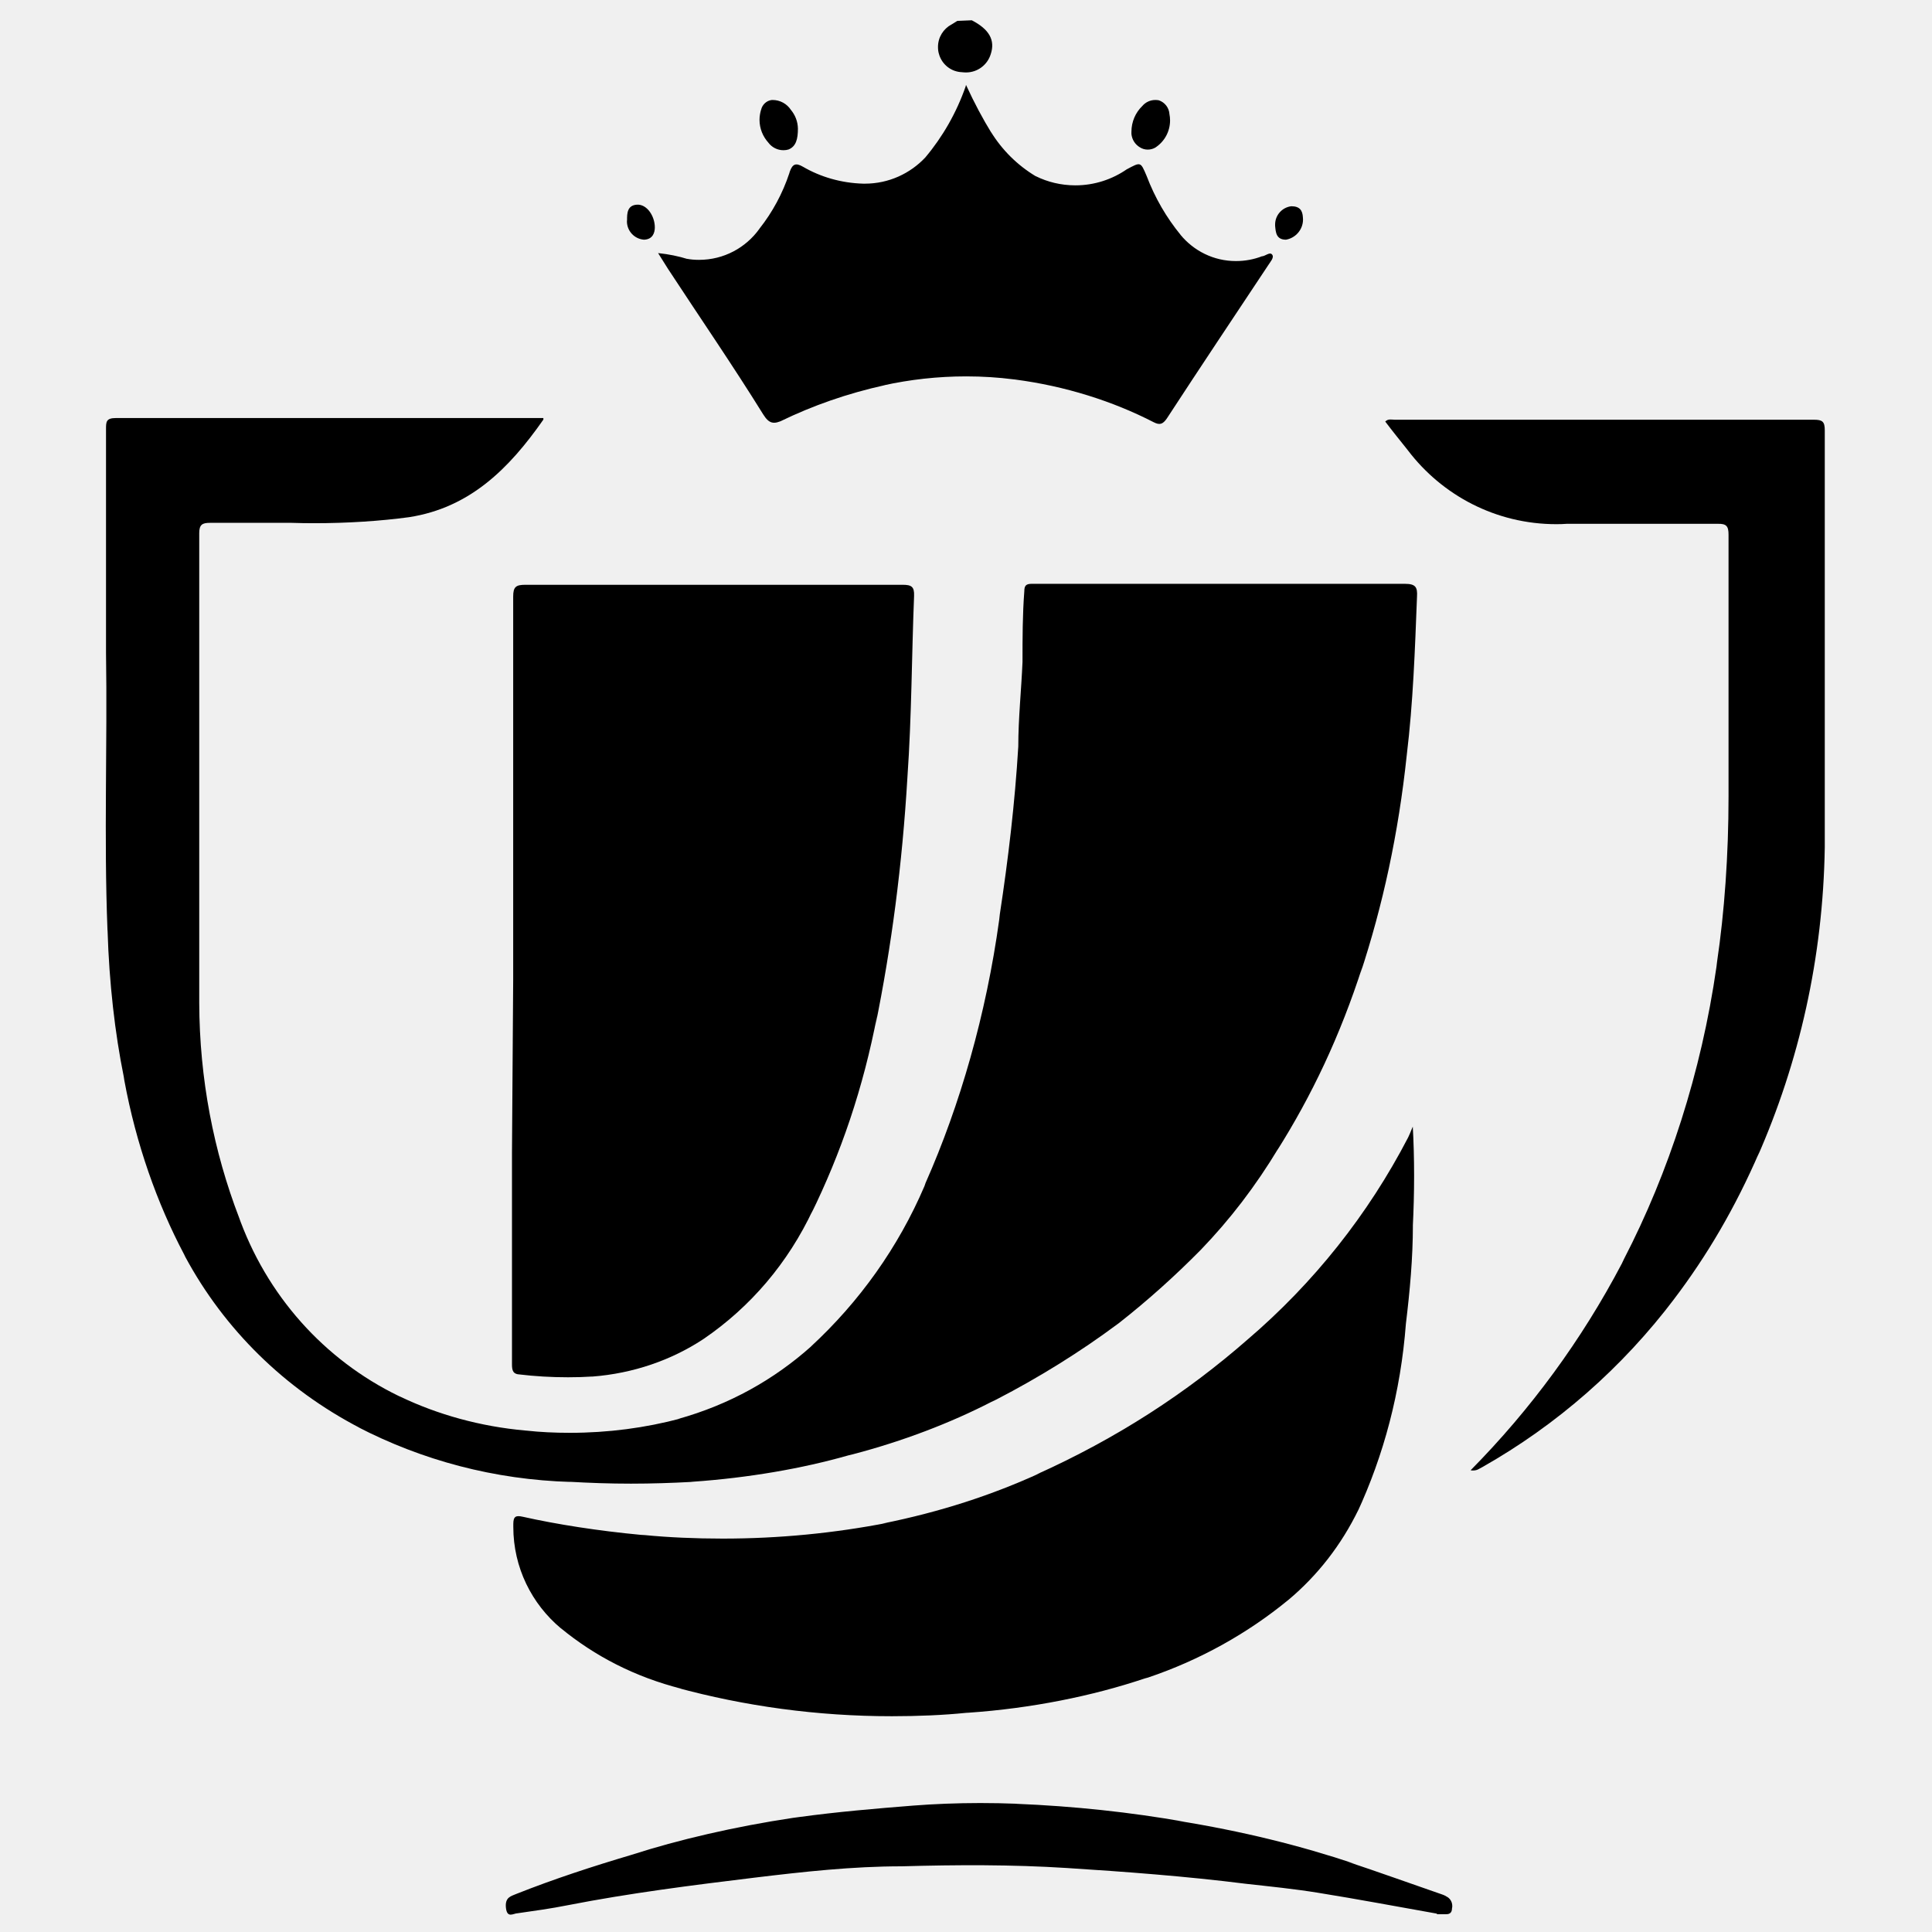
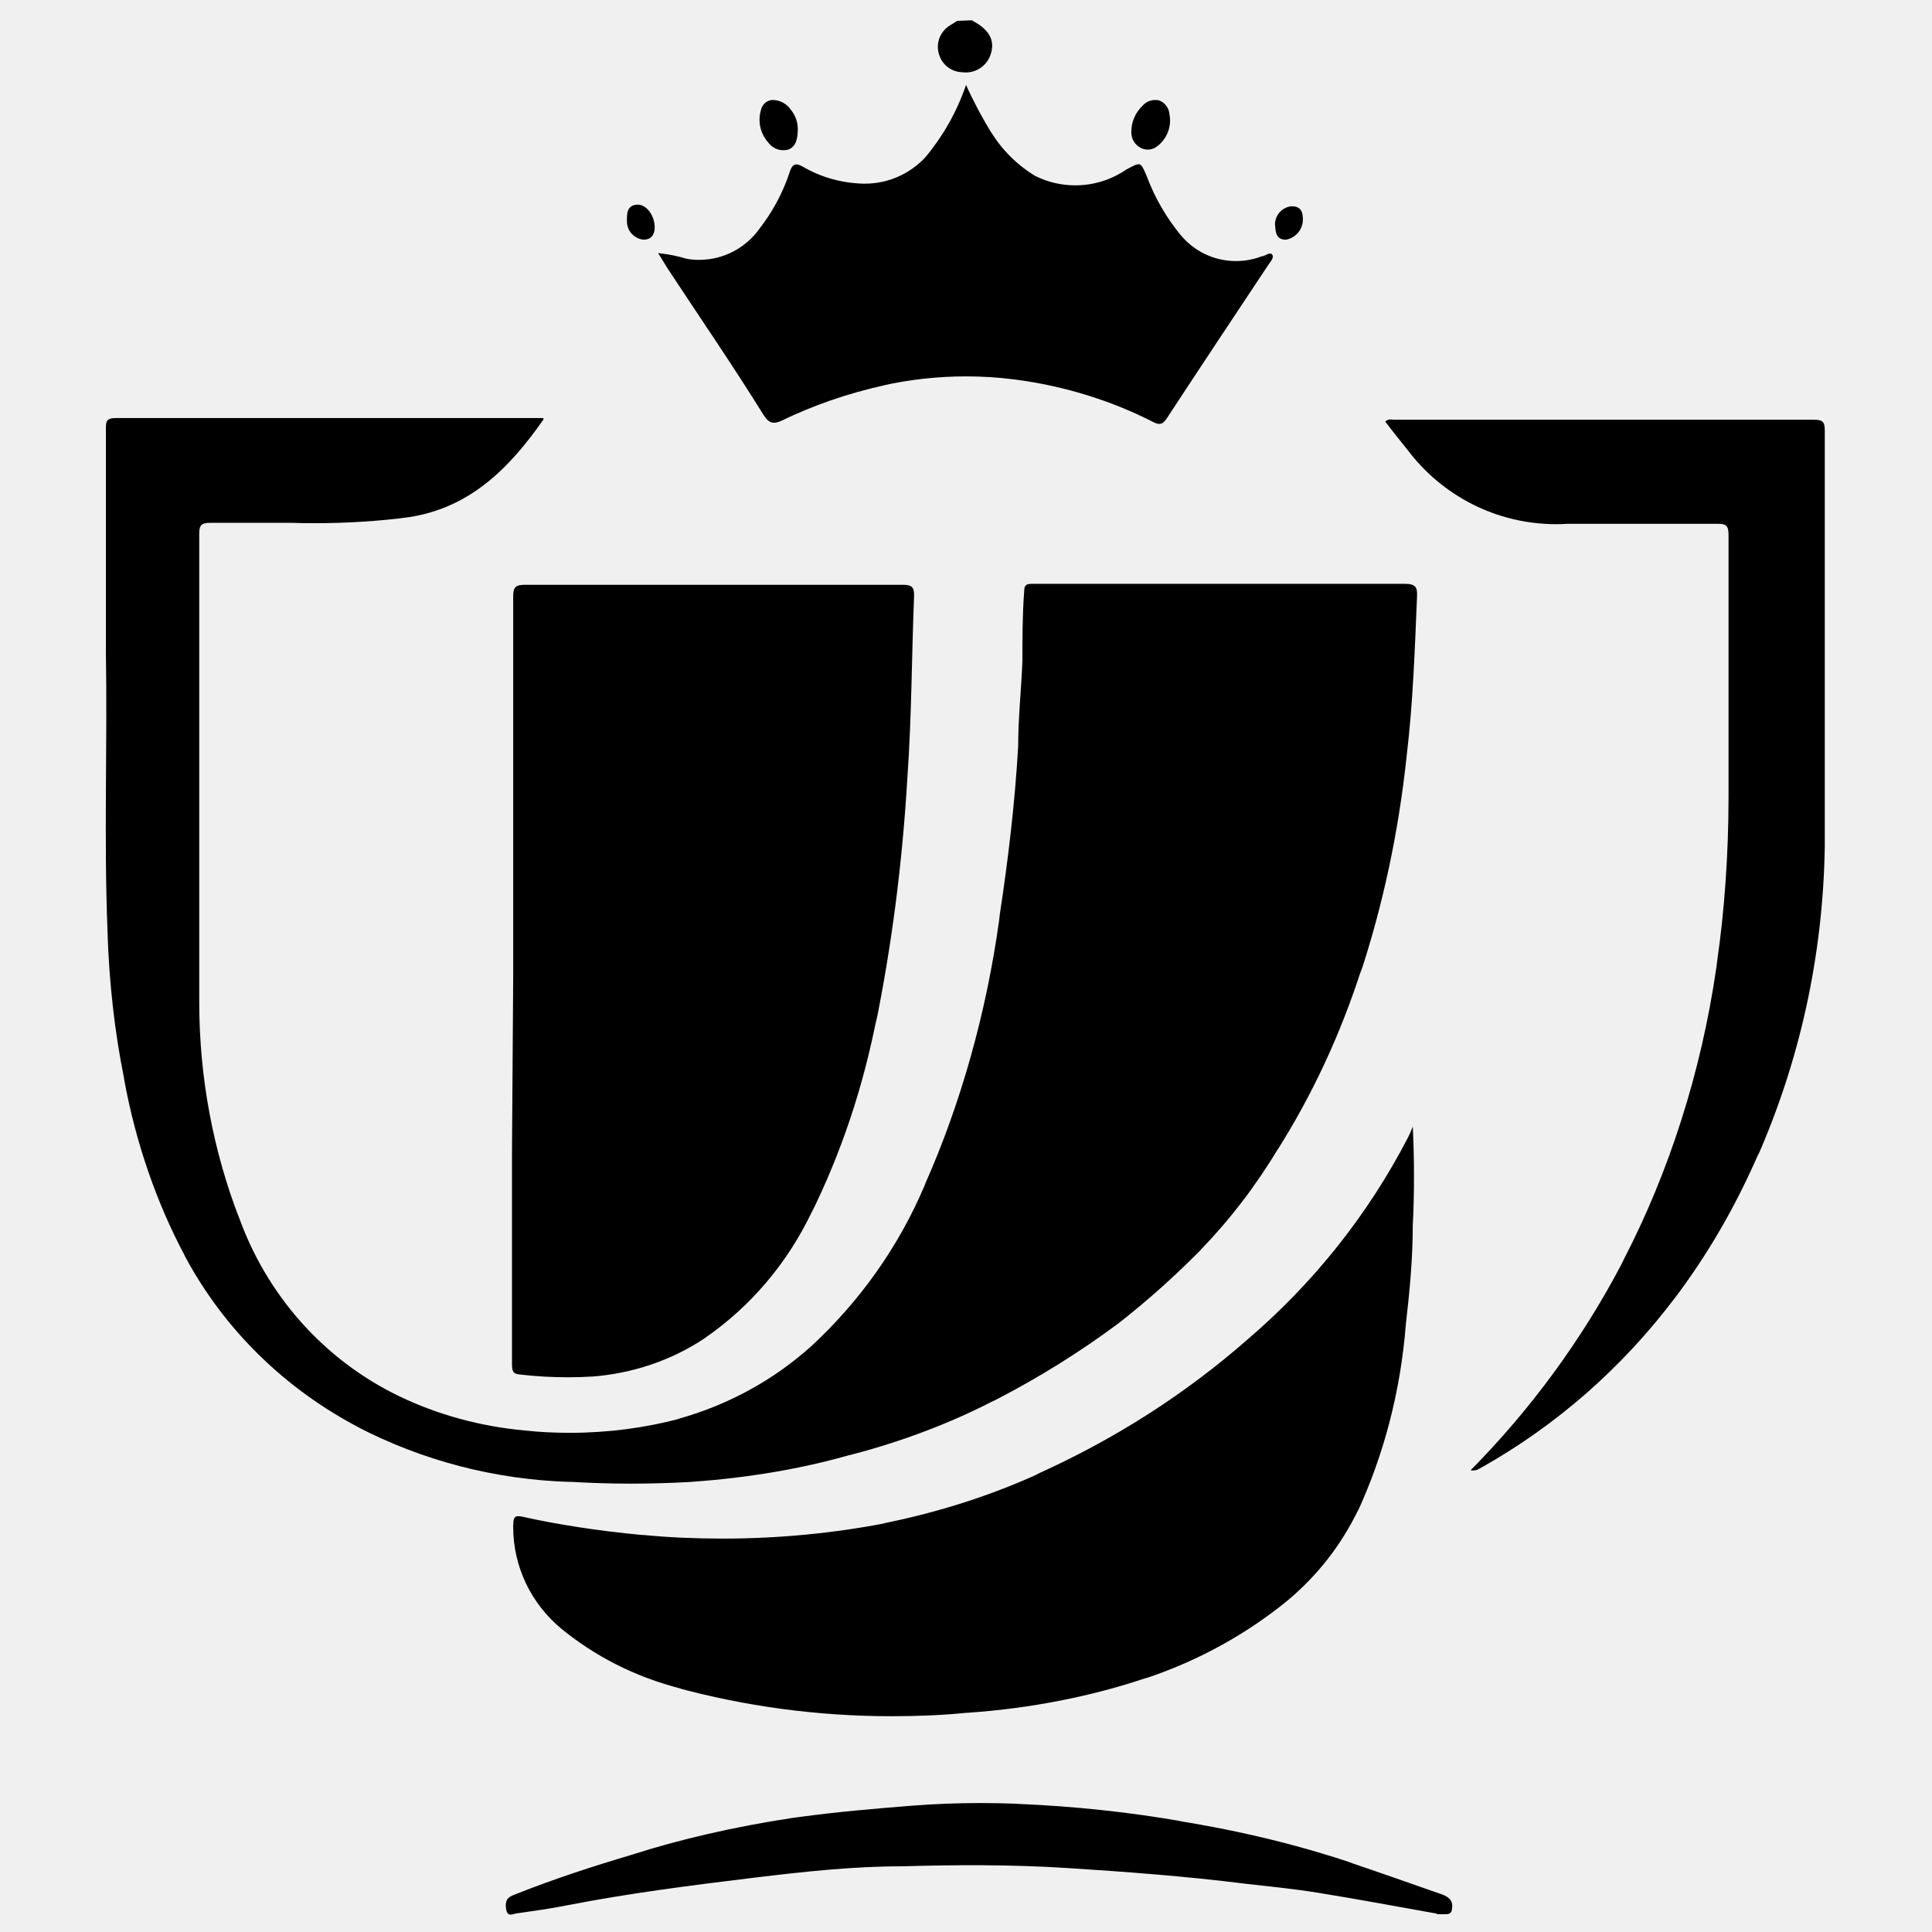
<svg xmlns="http://www.w3.org/2000/svg" width="16" height="16" viewBox="0 0 16 16" fill="none">
  <g clip-path="url(#clip0_6_251)">
-     <path d="M8.048 0.168C8.193 0.243 8.243 0.333 8.205 0.448C8.178 0.537 8.096 0.6 8 0.6C7.989 0.6 7.977 0.599 7.967 0.598H7.968C7.878 0.595 7.804 0.536 7.778 0.454L7.778 0.453C7.771 0.434 7.768 0.412 7.768 0.389C7.768 0.308 7.813 0.239 7.879 0.203L7.88 0.203L7.928 0.173L8.048 0.168Z" fill="black" />
-     <path d="M4.5 3.475C4.215 3.883 3.89 4.205 3.388 4.283C3.152 4.315 2.879 4.333 2.601 4.333C2.539 4.333 2.478 4.332 2.416 4.33H2.425C2.195 4.33 1.968 4.33 1.738 4.33C1.675 4.33 1.65 4.345 1.65 4.415C1.65 5.713 1.65 7.008 1.65 8.305C1.652 8.934 1.769 9.536 1.982 10.089L1.97 10.056C2.204 10.727 2.686 11.262 3.302 11.561L3.318 11.568C3.623 11.714 3.977 11.814 4.351 11.847L4.363 11.848C4.47 11.86 4.594 11.866 4.719 11.866C5.037 11.866 5.345 11.825 5.638 11.747L5.613 11.752C6.041 11.633 6.41 11.425 6.718 11.15L6.715 11.152C7.117 10.781 7.439 10.33 7.656 9.823L7.665 9.797C7.951 9.151 8.167 8.401 8.275 7.617L8.28 7.572C8.35 7.112 8.405 6.65 8.433 6.182C8.433 5.95 8.458 5.717 8.468 5.482C8.468 5.287 8.468 5.09 8.483 4.895C8.483 4.85 8.498 4.835 8.543 4.835C8.65 4.835 8.76 4.835 8.868 4.835C9.79 4.835 10.713 4.835 11.635 4.835C11.723 4.835 11.74 4.862 11.735 4.942C11.718 5.38 11.703 5.817 11.65 6.255C11.581 6.905 11.452 7.499 11.265 8.066L11.283 8.005C11.099 8.577 10.864 9.073 10.574 9.532L10.59 9.505C10.398 9.824 10.185 10.101 9.944 10.351L9.945 10.35C9.732 10.566 9.506 10.769 9.268 10.956L9.253 10.967C8.952 11.191 8.61 11.405 8.252 11.59L8.21 11.61C7.872 11.784 7.478 11.935 7.066 12.043L7.025 12.053C6.643 12.162 6.197 12.239 5.738 12.271L5.718 12.273C5.571 12.281 5.398 12.287 5.225 12.287C5.052 12.287 4.88 12.281 4.709 12.271L4.733 12.273C4.091 12.255 3.492 12.092 2.96 11.816L2.983 11.827C2.357 11.502 1.858 11.009 1.534 10.408L1.525 10.389C1.3 9.964 1.126 9.47 1.03 8.949L1.025 8.917C0.952 8.558 0.904 8.139 0.891 7.711L0.89 7.699C0.86 6.934 0.89 6.169 0.878 5.404C0.878 4.787 0.878 4.172 0.878 3.554C0.878 3.494 0.878 3.462 0.96 3.462H4.5V3.475Z" fill="black" />
-     <path d="M4.25 8.11C4.25 7.054 4.25 5.997 4.25 4.94C4.25 4.86 4.273 4.843 4.35 4.843H7.475C7.548 4.843 7.573 4.858 7.57 4.935C7.55 5.435 7.55 5.935 7.515 6.435C7.472 7.164 7.383 7.839 7.249 8.498L7.265 8.405C7.149 9.012 6.964 9.552 6.716 10.056L6.733 10.018C6.526 10.46 6.215 10.823 5.829 11.087L5.82 11.093C5.559 11.264 5.245 11.374 4.907 11.4L4.9 11.4C4.842 11.404 4.773 11.406 4.704 11.406C4.566 11.406 4.43 11.398 4.297 11.382L4.313 11.383C4.248 11.383 4.24 11.351 4.24 11.298C4.24 10.716 4.24 10.133 4.24 9.548L4.25 8.11Z" fill="black" />
-     <path d="M11.7 9.33C11.707 9.452 11.711 9.594 11.711 9.738C11.711 9.881 11.707 10.024 11.7 10.165L11.701 10.146C11.701 10.418 11.676 10.691 11.643 10.963C11.6 11.528 11.46 12.051 11.239 12.528L11.251 12.501C11.107 12.797 10.911 13.047 10.672 13.248L10.668 13.251C10.332 13.527 9.937 13.748 9.507 13.893L9.481 13.9C9.046 14.046 8.542 14.148 8.02 14.184L8.001 14.185C7.816 14.204 7.602 14.213 7.386 14.213C6.767 14.213 6.168 14.13 5.599 13.975L5.646 13.986C5.261 13.889 4.926 13.716 4.642 13.482L4.646 13.486C4.404 13.284 4.251 12.982 4.251 12.645C4.251 12.636 4.251 12.627 4.251 12.62V12.621C4.251 12.556 4.274 12.549 4.329 12.561C4.61 12.624 4.955 12.678 5.307 12.711L5.341 12.713C5.534 12.732 5.758 12.742 5.985 12.742C6.452 12.742 6.909 12.697 7.351 12.611L7.306 12.618C7.788 12.521 8.214 12.382 8.616 12.198L8.579 12.213C9.249 11.912 9.826 11.537 10.337 11.089L10.329 11.096C10.879 10.626 11.33 10.059 11.662 9.419L11.676 9.388L11.7 9.33Z" fill="black" />
-     <path d="M12.18 12.175C12.676 11.673 13.099 11.097 13.431 10.465L13.45 10.425C13.819 9.712 14.089 8.883 14.215 8.007L14.22 7.965C14.281 7.554 14.315 7.08 14.315 6.598C14.315 6.582 14.315 6.566 14.315 6.551V6.553C14.315 5.846 14.315 5.136 14.315 4.428C14.315 4.358 14.298 4.336 14.225 4.338C13.808 4.338 13.393 4.338 12.975 4.338C12.949 4.34 12.919 4.341 12.889 4.341C12.387 4.341 11.942 4.101 11.66 3.73L11.657 3.726C11.595 3.648 11.532 3.571 11.472 3.491C11.497 3.466 11.525 3.476 11.55 3.476H15.022C15.092 3.476 15.112 3.491 15.112 3.563C15.112 4.713 15.112 5.866 15.112 7.016C15.098 7.932 14.9 8.797 14.553 9.583L14.57 9.541C14.37 10.003 14.136 10.401 13.859 10.765L13.87 10.751C13.434 11.328 12.894 11.8 12.276 12.15L12.25 12.164C12.236 12.173 12.219 12.178 12.201 12.178C12.193 12.178 12.186 12.178 12.179 12.176L12.18 12.175Z" fill="black" />
-     <path d="M8 0.703C8.071 0.857 8.139 0.984 8.214 1.106L8.205 1.09C8.299 1.243 8.426 1.368 8.575 1.458L8.58 1.46C8.675 1.507 8.787 1.535 8.906 1.535C9.064 1.535 9.212 1.485 9.333 1.401L9.33 1.403C9.448 1.34 9.445 1.338 9.495 1.455C9.566 1.642 9.661 1.803 9.778 1.946L9.775 1.943C9.885 2.077 10.05 2.162 10.235 2.162C10.312 2.162 10.385 2.148 10.452 2.122L10.448 2.123C10.478 2.123 10.515 2.083 10.535 2.108C10.555 2.133 10.52 2.168 10.503 2.196C10.223 2.618 9.94 3.041 9.663 3.466C9.63 3.513 9.605 3.523 9.553 3.496C9.215 3.322 8.821 3.197 8.406 3.143L8.388 3.141C8.272 3.126 8.138 3.117 8.002 3.117C7.766 3.117 7.536 3.143 7.314 3.192L7.335 3.188C7.014 3.259 6.731 3.359 6.465 3.488L6.488 3.478C6.408 3.516 6.37 3.511 6.32 3.431C6.07 3.028 5.795 2.628 5.533 2.228L5.45 2.096C5.539 2.105 5.62 2.122 5.697 2.146L5.688 2.143C5.718 2.149 5.753 2.152 5.789 2.152C5.995 2.152 6.177 2.051 6.289 1.895L6.29 1.893C6.396 1.759 6.481 1.603 6.537 1.434L6.54 1.423C6.563 1.358 6.59 1.346 6.65 1.381C6.794 1.465 6.966 1.516 7.149 1.521C7.153 1.521 7.159 1.521 7.163 1.521C7.36 1.521 7.538 1.437 7.663 1.304C7.806 1.134 7.921 0.934 7.997 0.716L8 0.703Z" fill="black" />
-     <path d="M11.9 15.848C11.573 15.79 11.245 15.728 10.915 15.675C10.718 15.643 10.518 15.623 10.32 15.601C9.82 15.538 9.32 15.501 8.835 15.47C8.38 15.441 7.923 15.443 7.468 15.456C7.06 15.456 6.653 15.501 6.248 15.55C5.73 15.613 5.215 15.678 4.703 15.778C4.563 15.806 4.425 15.825 4.285 15.845C4.253 15.845 4.2 15.89 4.19 15.8C4.18 15.71 4.235 15.703 4.275 15.685C4.59 15.56 4.91 15.456 5.23 15.361C5.617 15.236 6.086 15.127 6.566 15.055L6.618 15.048C6.933 15.005 7.248 14.978 7.565 14.953C7.731 14.94 7.923 14.932 8.118 14.932C8.221 14.932 8.323 14.934 8.425 14.938L8.41 14.938C8.9 14.958 9.36 15.008 9.811 15.087L9.748 15.078C10.289 15.165 10.765 15.283 11.225 15.437L11.16 15.418C11.41 15.501 11.68 15.598 11.94 15.688C11.959 15.694 11.976 15.703 11.991 15.713C12.013 15.729 12.027 15.755 12.027 15.784C12.027 15.791 12.027 15.797 12.025 15.803C12.025 15.851 11.993 15.853 11.97 15.853H11.9V15.848Z" fill="black" />
-     <path d="M9.37 1.11C9.37 1.105 9.37 1.098 9.37 1.092C9.37 1.008 9.404 0.932 9.46 0.878C9.486 0.847 9.525 0.828 9.568 0.828C9.579 0.828 9.589 0.829 9.599 0.831H9.598C9.647 0.848 9.682 0.893 9.685 0.946C9.688 0.961 9.69 0.979 9.69 0.997C9.69 1.09 9.643 1.172 9.571 1.22L9.57 1.221C9.552 1.232 9.529 1.239 9.505 1.239C9.481 1.239 9.459 1.232 9.44 1.22C9.401 1.197 9.375 1.157 9.37 1.11Z" fill="black" />
-     <path d="M6.608 1.065C6.608 1.15 6.593 1.213 6.53 1.238C6.518 1.242 6.503 1.244 6.488 1.244C6.437 1.244 6.391 1.219 6.363 1.181C6.318 1.131 6.29 1.065 6.29 0.992C6.29 0.963 6.295 0.935 6.303 0.908L6.303 0.91C6.312 0.867 6.348 0.833 6.392 0.828C6.394 0.828 6.396 0.828 6.398 0.828C6.461 0.828 6.517 0.86 6.55 0.91C6.585 0.952 6.607 1.006 6.608 1.065Z" fill="black" />
-     <path d="M5.423 1.883C5.423 1.928 5.405 1.983 5.333 1.985C5.254 1.979 5.192 1.913 5.192 1.833C5.192 1.83 5.192 1.826 5.193 1.822C5.193 1.77 5.193 1.7 5.275 1.695C5.358 1.69 5.423 1.79 5.423 1.883Z" fill="black" />
-     <path d="M10.65 1.985C10.568 1.985 10.565 1.923 10.56 1.87C10.56 1.867 10.56 1.863 10.56 1.859C10.56 1.781 10.619 1.717 10.694 1.708C10.764 1.708 10.787 1.743 10.79 1.8C10.79 1.805 10.791 1.812 10.791 1.818C10.791 1.901 10.73 1.971 10.65 1.985Z" fill="black" />
+     <path d="M8.047 0.168C8.192 0.243 8.242 0.333 8.205 0.448C8.177 0.537 8.095 0.6 7.999 0.6C7.988 0.6 7.977 0.599 7.966 0.598H7.967C7.878 0.595 7.803 0.536 7.778 0.454L7.777 0.453C7.771 0.434 7.767 0.412 7.767 0.389C7.767 0.308 7.812 0.239 7.879 0.203L7.88 0.203L7.927 0.173L8.047 0.168Z" fill="black" />
+     <path d="M4.5 3.475C4.215 3.883 3.89 4.205 3.387 4.283C3.151 4.315 2.878 4.333 2.601 4.333C2.539 4.333 2.477 4.332 2.416 4.33H2.425C2.195 4.33 1.967 4.33 1.737 4.33C1.675 4.33 1.65 4.345 1.65 4.415C1.65 5.713 1.65 7.008 1.65 8.305C1.651 8.934 1.768 9.536 1.981 10.089L1.97 10.056C2.204 10.727 2.685 11.262 3.302 11.561L3.317 11.568C3.622 11.714 3.977 11.814 4.35 11.847L4.362 11.848C4.469 11.86 4.593 11.866 4.719 11.866C5.036 11.866 5.344 11.825 5.637 11.747L5.612 11.752C6.04 11.633 6.41 11.425 6.717 11.15L6.715 11.152C7.117 10.781 7.439 10.33 7.655 9.823L7.665 9.797C7.951 9.151 8.167 8.401 8.275 7.617L8.28 7.572C8.35 7.112 8.405 6.65 8.432 6.182C8.432 5.95 8.457 5.717 8.467 5.482C8.467 5.287 8.467 5.09 8.482 4.895C8.482 4.85 8.497 4.835 8.542 4.835C8.65 4.835 8.76 4.835 8.867 4.835C9.79 4.835 10.712 4.835 11.635 4.835C11.722 4.835 11.74 4.862 11.735 4.942C11.717 5.38 11.702 5.817 11.65 6.255C11.581 6.905 11.451 7.499 11.265 8.066L11.282 8.005C11.099 8.577 10.864 9.073 10.574 9.532L10.59 9.505C10.398 9.824 10.185 10.101 9.943 10.351L9.945 10.35C9.732 10.566 9.506 10.769 9.267 10.956L9.252 10.967C8.951 11.191 8.61 11.405 8.252 11.59L8.21 11.61C7.872 11.784 7.477 11.935 7.066 12.043L7.025 12.053C6.643 12.162 6.197 12.239 5.738 12.271L5.717 12.273C5.57 12.281 5.398 12.287 5.225 12.287C5.052 12.287 4.879 12.281 4.709 12.271L4.732 12.273C4.091 12.255 3.491 12.092 2.959 11.816L2.982 11.827C2.357 11.502 1.857 11.009 1.534 10.408L1.525 10.389C1.299 9.964 1.126 9.47 1.03 8.949L1.025 8.917C0.952 8.558 0.903 8.139 0.89 7.711L0.89 7.699C0.86 6.934 0.89 6.169 0.877 5.404C0.877 4.787 0.877 4.172 0.877 3.554C0.877 3.494 0.877 3.462 0.96 3.462H4.5V3.475Z" fill="black" />
+     <path d="M4.25 8.11C4.25 7.054 4.25 5.997 4.25 4.94C4.25 4.86 4.272 4.843 4.35 4.843H7.475C7.547 4.843 7.572 4.858 7.57 4.935C7.55 5.435 7.55 5.935 7.515 6.435C7.472 7.164 7.383 7.839 7.249 8.498L7.265 8.405C7.148 9.012 6.964 9.552 6.715 10.056L6.732 10.018C6.525 10.46 6.214 10.823 5.829 11.087L5.82 11.093C5.559 11.264 5.244 11.374 4.906 11.4L4.9 11.4C4.841 11.404 4.773 11.406 4.704 11.406C4.566 11.406 4.43 11.398 4.296 11.382L4.312 11.383C4.247 11.383 4.24 11.351 4.24 11.298C4.24 10.716 4.24 10.133 4.24 9.548L4.25 8.11Z" fill="black" />
+     <path d="M11.7 9.33C11.706 9.452 11.71 9.594 11.71 9.738C11.71 9.881 11.707 10.024 11.699 10.165L11.7 10.146C11.7 10.418 11.675 10.691 11.643 10.963C11.599 11.528 11.459 12.051 11.239 12.528L11.25 12.501C11.107 12.797 10.91 13.047 10.671 13.248L10.668 13.251C10.331 13.527 9.936 13.748 9.506 13.893L9.48 13.9C9.046 14.046 8.542 14.148 8.019 14.184L8 14.185C7.816 14.204 7.602 14.213 7.385 14.213C6.767 14.213 6.167 14.13 5.598 13.975L5.646 13.986C5.261 13.889 4.925 13.716 4.641 13.482L4.646 13.486C4.404 13.284 4.25 12.982 4.25 12.645C4.25 12.636 4.25 12.627 4.251 12.62V12.621C4.251 12.556 4.273 12.549 4.328 12.561C4.609 12.624 4.955 12.678 5.306 12.711L5.341 12.713C5.534 12.732 5.758 12.742 5.984 12.742C6.452 12.742 6.909 12.697 7.351 12.611L7.306 12.618C7.788 12.521 8.214 12.382 8.616 12.198L8.578 12.213C9.248 11.912 9.825 11.537 10.336 11.089L10.328 11.096C10.878 10.626 11.33 10.059 11.661 9.419L11.676 9.388L11.7 9.33Z" fill="black" />
+     <path d="M12.18 12.175C12.676 11.673 13.099 11.097 13.431 10.465L13.45 10.425C13.819 9.712 14.089 8.883 14.215 8.007L14.22 7.965C14.28 7.554 14.315 7.08 14.315 6.598C14.315 6.582 14.315 6.566 14.315 6.551V6.553C14.315 5.846 14.315 5.136 14.315 4.428C14.315 4.358 14.297 4.336 14.225 4.338C13.807 4.338 13.392 4.338 12.975 4.338C12.949 4.34 12.919 4.341 12.888 4.341C12.387 4.341 11.941 4.101 11.66 3.73L11.657 3.726C11.594 3.648 11.532 3.571 11.472 3.491C11.497 3.466 11.524 3.476 11.549 3.476H15.022C15.092 3.476 15.112 3.491 15.112 3.563C15.112 4.713 15.112 5.866 15.112 7.016C15.097 7.932 14.899 8.797 14.553 9.583L14.569 9.541C14.369 10.003 14.135 10.401 13.859 10.765L13.869 10.751C13.433 11.328 12.894 11.8 12.275 12.15L12.249 12.164C12.236 12.173 12.219 12.178 12.2 12.178C12.193 12.178 12.186 12.178 12.179 12.176L12.18 12.175Z" fill="black" />
+     <path d="M8 0.703C8.07 0.857 8.139 0.984 8.214 1.106L8.205 1.09C8.299 1.243 8.425 1.368 8.575 1.458L8.58 1.46C8.675 1.507 8.787 1.535 8.905 1.535C9.064 1.535 9.211 1.485 9.332 1.401L9.33 1.403C9.447 1.34 9.445 1.338 9.495 1.455C9.565 1.642 9.66 1.803 9.777 1.946L9.775 1.943C9.884 2.077 10.05 2.162 10.235 2.162C10.311 2.162 10.384 2.148 10.451 2.122L10.447 2.123C10.477 2.123 10.515 2.083 10.535 2.108C10.555 2.133 10.52 2.168 10.502 2.196C10.222 2.618 9.94 3.041 9.662 3.466C9.63 3.513 9.605 3.523 9.552 3.496C9.214 3.322 8.821 3.197 8.406 3.143L8.387 3.141C8.272 3.126 8.138 3.117 8.002 3.117C7.765 3.117 7.535 3.143 7.314 3.192L7.335 3.188C7.013 3.259 6.73 3.359 6.464 3.488L6.487 3.478C6.407 3.516 6.37 3.511 6.32 3.431C6.07 3.028 5.795 2.628 5.532 2.228L5.45 2.096C5.539 2.105 5.619 2.122 5.697 2.146L5.687 2.143C5.718 2.149 5.753 2.152 5.789 2.152C5.995 2.152 6.177 2.051 6.289 1.895L6.29 1.893C6.395 1.759 6.48 1.603 6.537 1.434L6.54 1.423C6.562 1.358 6.59 1.346 6.65 1.381C6.793 1.465 6.965 1.516 7.149 1.521C7.153 1.521 7.158 1.521 7.163 1.521C7.36 1.521 7.537 1.437 7.662 1.304C7.805 1.134 7.92 0.934 7.996 0.716L8 0.703Z" fill="black" />
+     <path d="M11.9 15.848C11.572 15.79 11.245 15.728 10.915 15.675C10.717 15.643 10.517 15.623 10.32 15.601C9.82 15.538 9.32 15.501 8.835 15.47C8.38 15.441 7.922 15.443 7.467 15.456C7.06 15.456 6.652 15.501 6.247 15.55C5.73 15.613 5.215 15.678 4.702 15.778C4.562 15.806 4.425 15.825 4.285 15.845C4.252 15.845 4.2 15.89 4.19 15.8C4.18 15.71 4.235 15.703 4.275 15.685C4.59 15.56 4.91 15.456 5.23 15.361C5.617 15.236 6.085 15.127 6.565 15.055L6.617 15.048C6.932 15.005 7.247 14.978 7.565 14.953C7.73 14.94 7.923 14.932 8.117 14.932C8.22 14.932 8.322 14.934 8.424 14.938L8.41 14.938C8.899 14.958 9.36 15.008 9.81 15.087L9.747 15.078C10.289 15.165 10.765 15.283 11.224 15.437L11.16 15.418C11.41 15.501 11.68 15.598 11.94 15.688C11.959 15.694 11.975 15.703 11.99 15.713C12.013 15.729 12.027 15.755 12.027 15.784C12.027 15.791 12.026 15.797 12.025 15.803C12.025 15.851 11.992 15.853 11.97 15.853H11.9V15.848Z" fill="black" />
+     <path d="M9.37 1.11C9.369 1.105 9.369 1.098 9.369 1.092C9.369 1.008 9.404 0.932 9.46 0.878C9.486 0.847 9.524 0.828 9.568 0.828C9.578 0.828 9.589 0.829 9.598 0.831H9.597C9.646 0.848 9.681 0.893 9.685 0.946C9.688 0.961 9.69 0.979 9.69 0.997C9.69 1.09 9.643 1.172 9.571 1.22L9.57 1.221C9.551 1.232 9.529 1.239 9.505 1.239C9.481 1.239 9.458 1.232 9.439 1.22C9.4 1.197 9.374 1.157 9.37 1.11Z" fill="black" />
+     <path d="M6.607 1.065C6.607 1.15 6.592 1.213 6.53 1.238C6.517 1.242 6.502 1.244 6.487 1.244C6.436 1.244 6.391 1.219 6.363 1.181C6.318 1.131 6.29 1.065 6.29 0.992C6.29 0.963 6.294 0.935 6.303 0.908L6.302 0.91C6.312 0.867 6.347 0.833 6.392 0.828C6.393 0.828 6.395 0.828 6.397 0.828C6.461 0.828 6.517 0.86 6.55 0.91C6.585 0.952 6.606 1.006 6.607 1.065Z" fill="black" />
+     <path d="M5.422 1.883C5.422 1.928 5.405 1.983 5.332 1.985C5.253 1.979 5.192 1.913 5.192 1.833C5.192 1.83 5.192 1.826 5.192 1.822C5.192 1.77 5.192 1.7 5.275 1.695C5.357 1.69 5.422 1.79 5.422 1.883Z" fill="black" />
+     <path d="M10.65 1.985C10.567 1.985 10.565 1.923 10.56 1.87C10.56 1.867 10.559 1.863 10.559 1.859C10.559 1.781 10.618 1.717 10.694 1.708C10.764 1.708 10.787 1.743 10.789 1.8C10.79 1.805 10.79 1.812 10.79 1.818C10.79 1.901 10.729 1.971 10.65 1.985Z" fill="black" />
  </g>
  <defs>
    <clipPath id="clip0_6_251">
      <rect width="16" height="16" fill="white" />
    </clipPath>
  </defs>
</svg>
